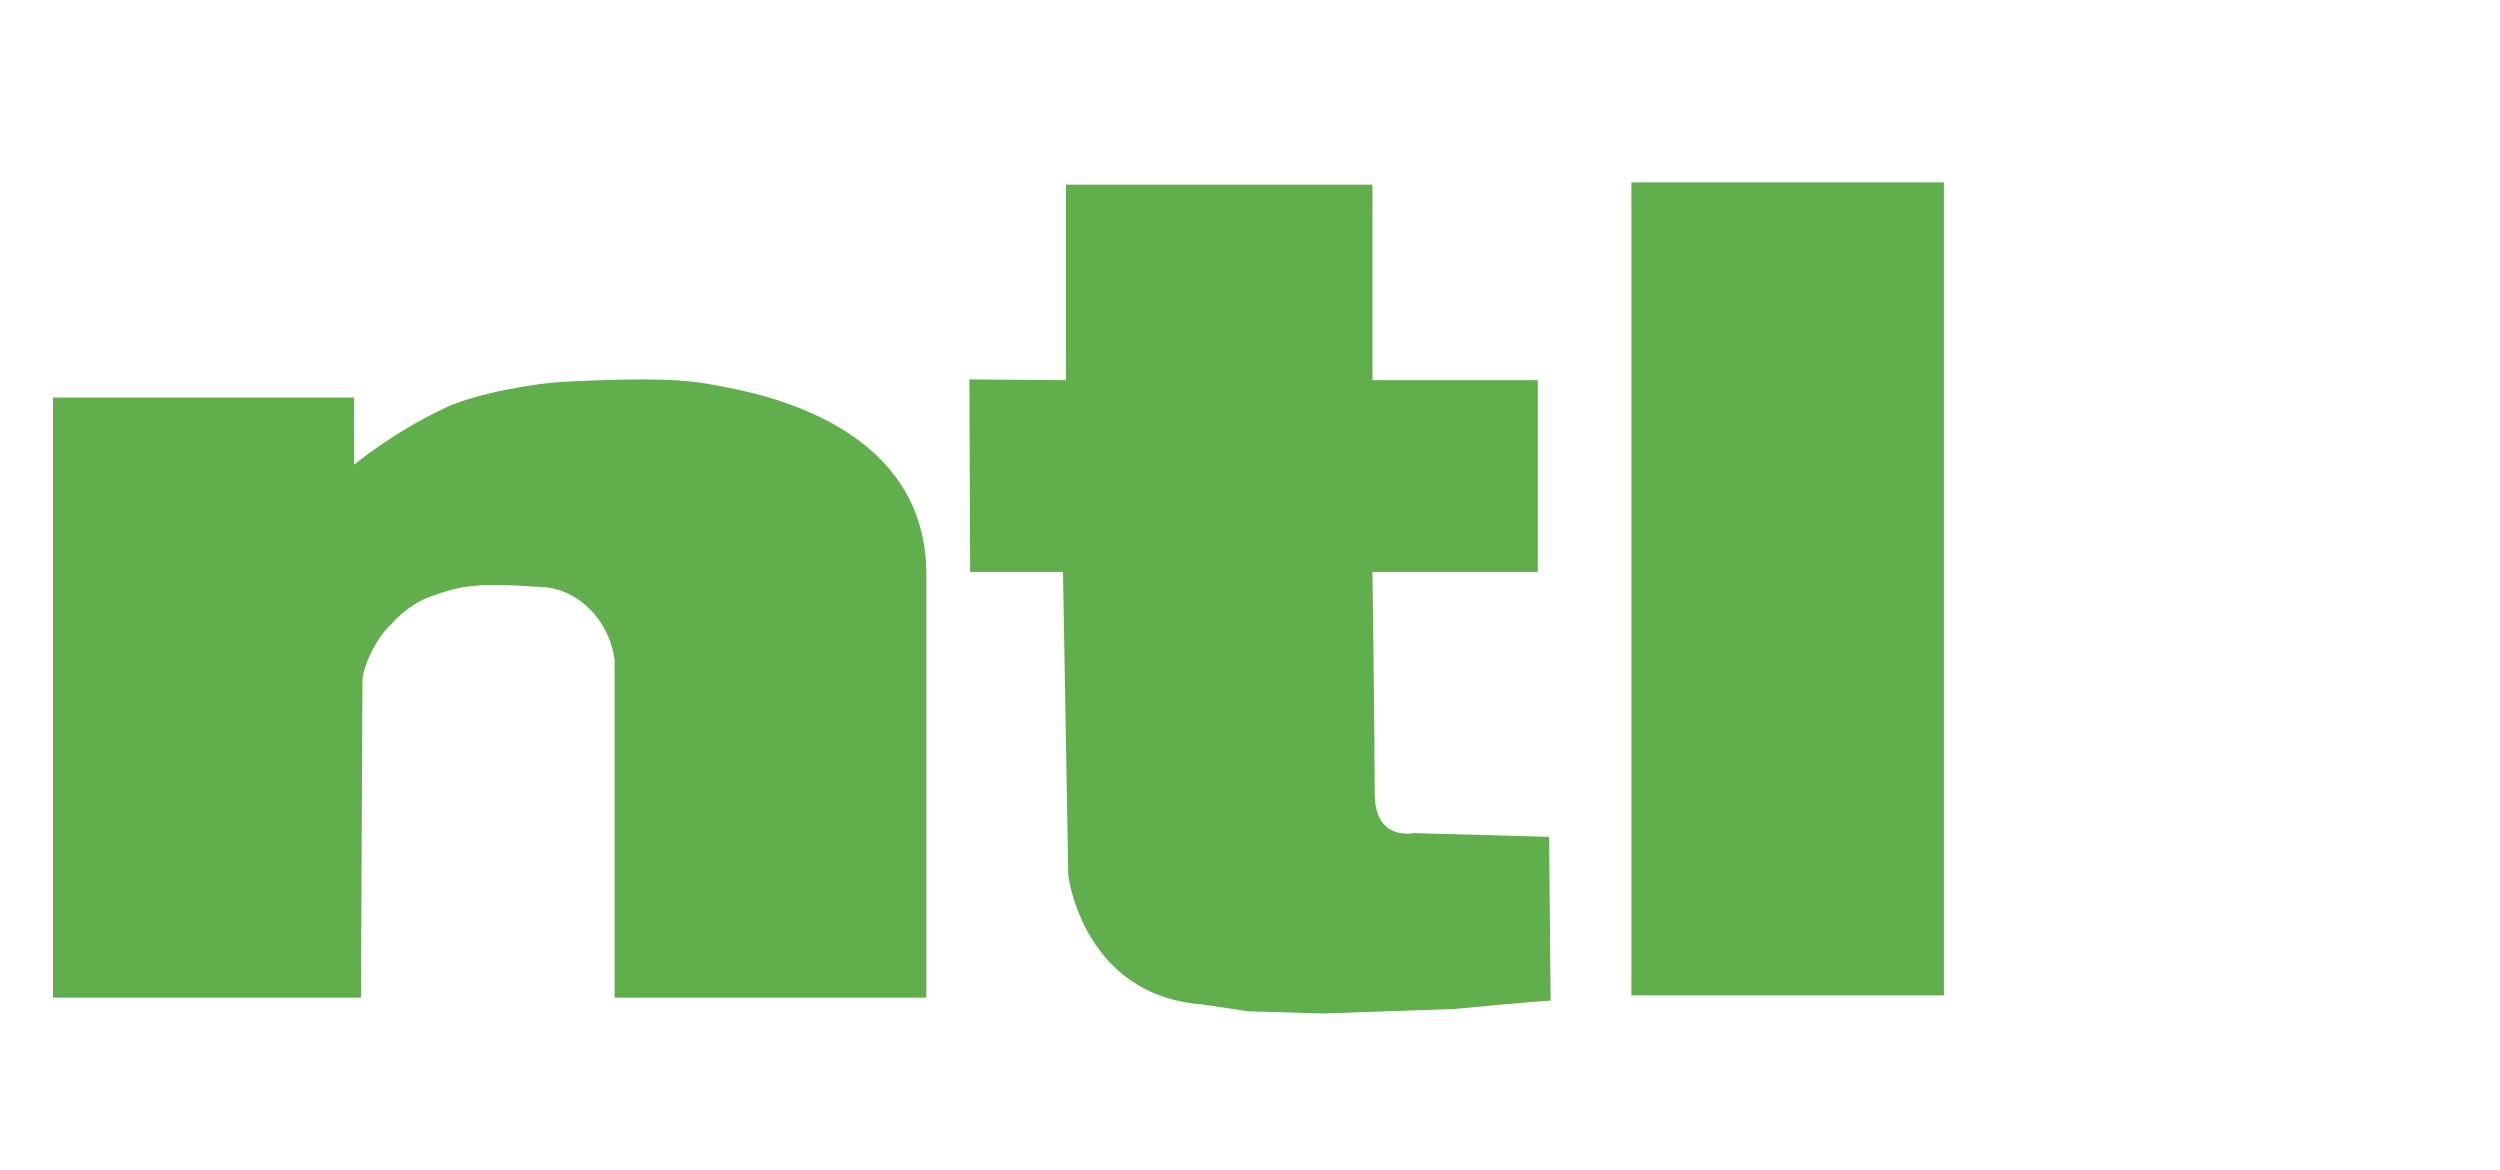
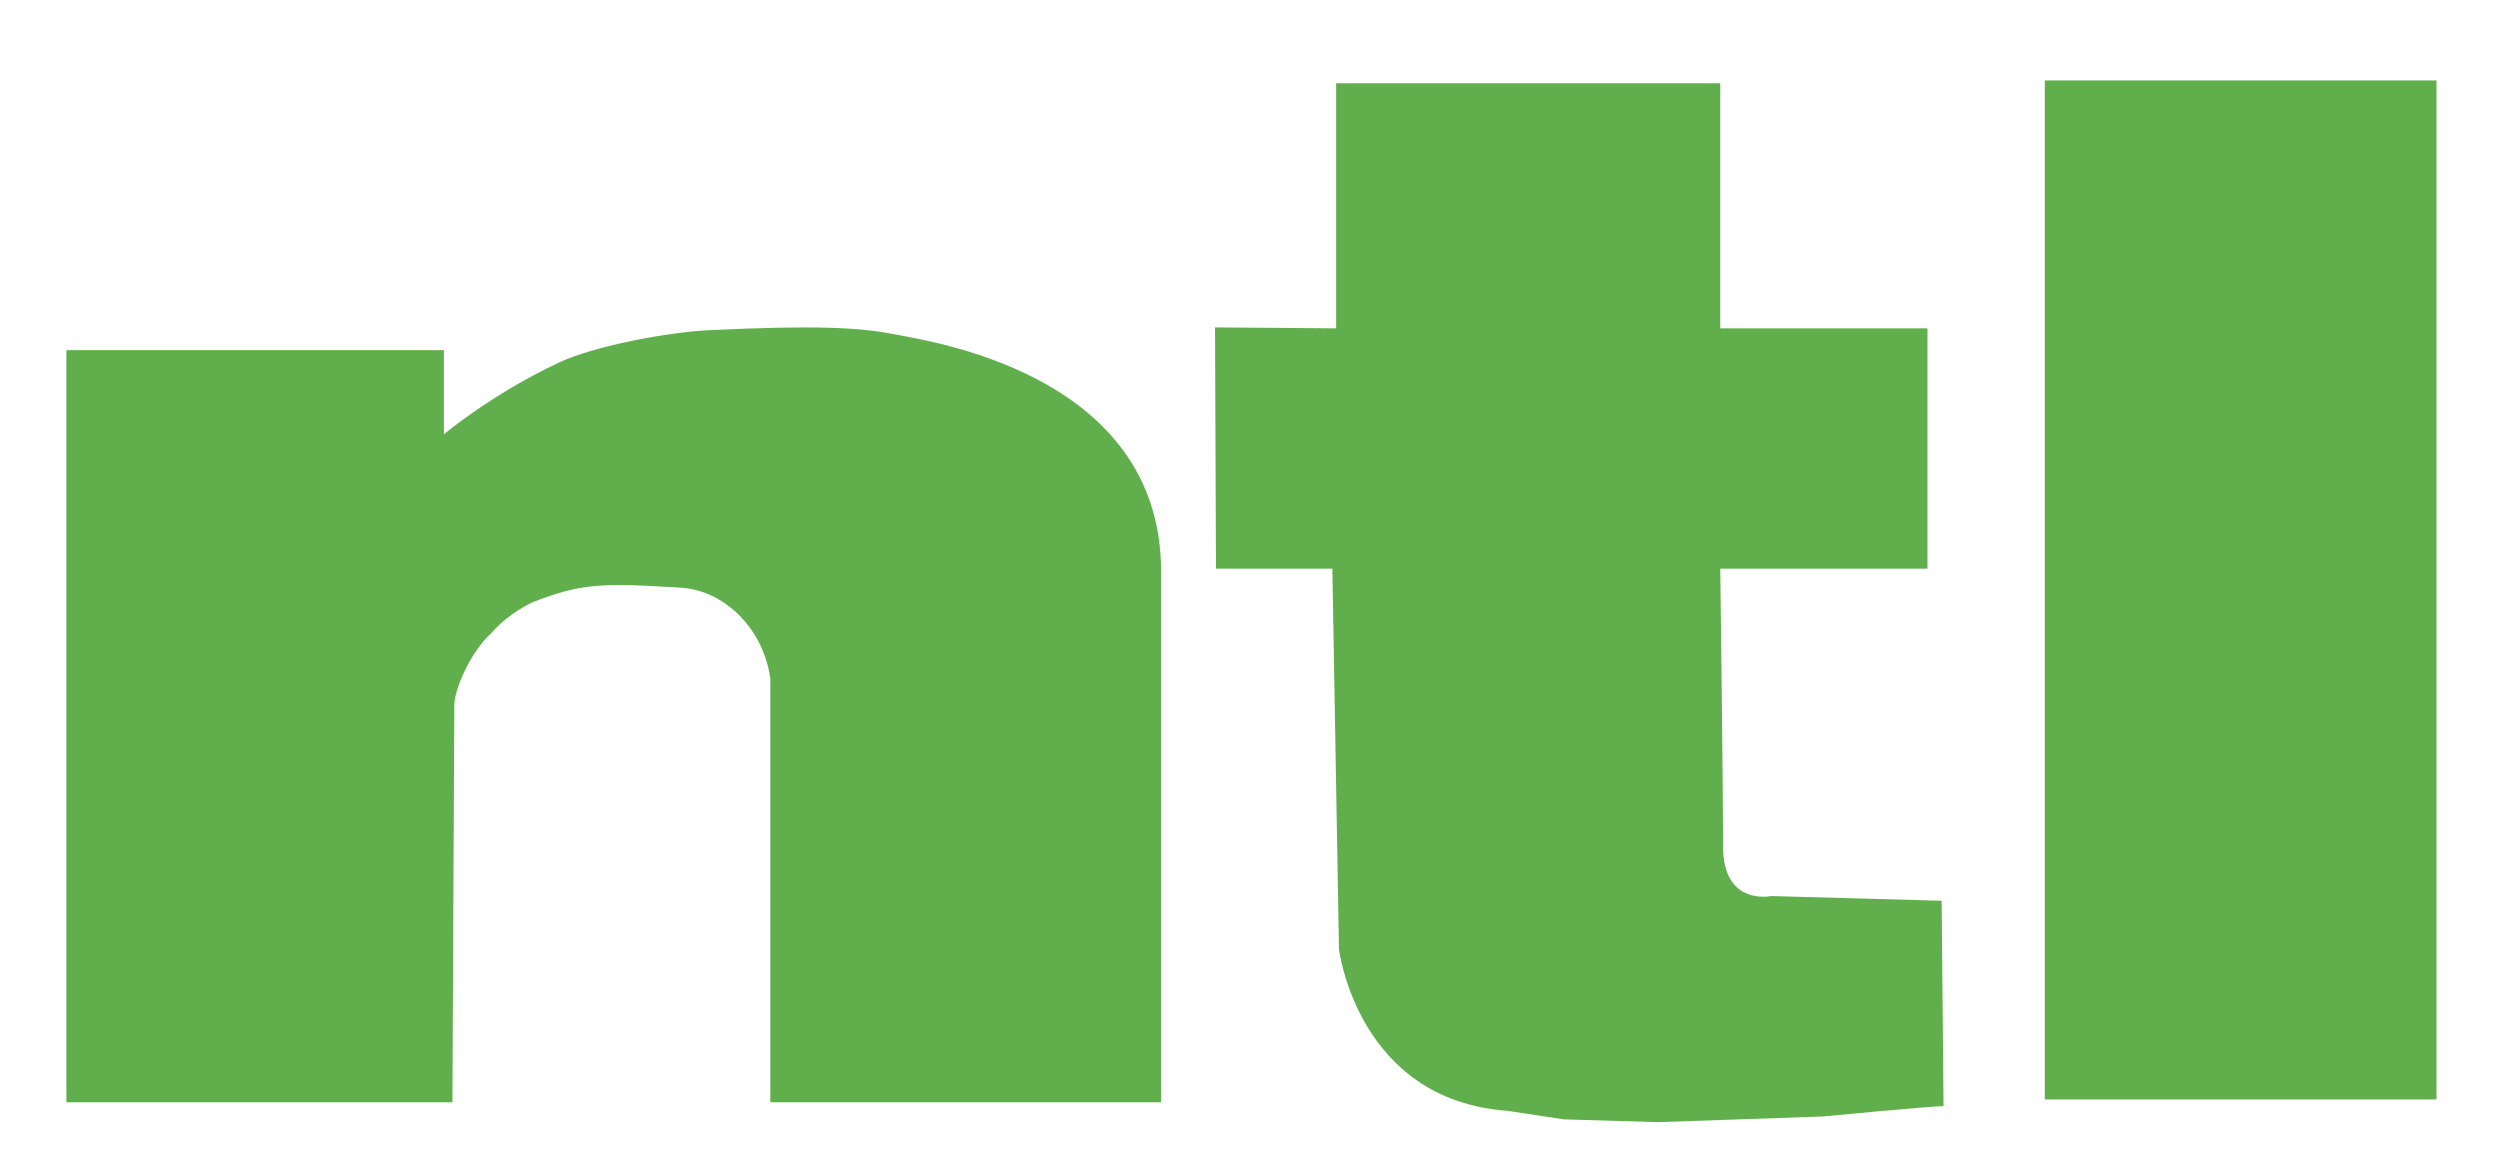
- <svg xmlns="http://www.w3.org/2000/svg" version="1.1" id="Layer_1" x="0px" y="0px" width="660.572px" height="308.984px" viewBox="0 0 827.958 308.984" enable-background="new 0 0 827.958 308.984" xml:space="preserve">
+ <svg xmlns="http://www.w3.org/2000/svg" version="1.1" id="Layer_1" x="0px" y="0px" width="660.572px" height="308.984px" viewBox="0 0 660.572 308.984" enable-background="new 0 0 660.572 308.984" xml:space="preserve">
  <switch>
    <g>
      <path fill="#61AF4C" d="M17.544,291.258V92.508h99.75v22.25c0,0,12.406-10.479,30.182-18.869    c10.233-4.826,30.263-8.186,39.568-8.631c28.848-1.382,39.848-0.716,49,1c7.181,1.618,70.75,9.5,70.75,62.75s0,140.25,0,140.25    h-103.25v-111.75c0,0-0.775-10.579-9.583-18.205c-3.438-2.977-8.111-5.688-14.417-6.045c-12.652-0.716-20.985-1.383-29.661,0.834    c-4.931,1.26-9.325,3.116-9.325,3.116s-6.086,2.755-10.583,7.918c-6.25,5.75-10,15.75-9.931,19.132l-0.5,105H17.544z" />
      <path fill="#61AF4C" d="M353.043,22.007v64.75l-32-0.25l0.25,63.75h30.75l1.75,100.501c0,0,4.767,39.887,44.5,42.75l15,2.266    l24.75,0.734l43.5-1.5c0,0,29-2.75,32-2.75l-0.5-54.25l-45-1.25c0,0-12.75,2.75-12.75-13c0-15.751-0.75-73.5-0.75-73.5l54.75,0    v-63.5l-54.75,0v-64.75H353.043z" />
      <rect x="540.294" y="21.258" fill="#61AF4C" width="103.5" height="269.25" />
    </g>
  </switch>
</svg>
